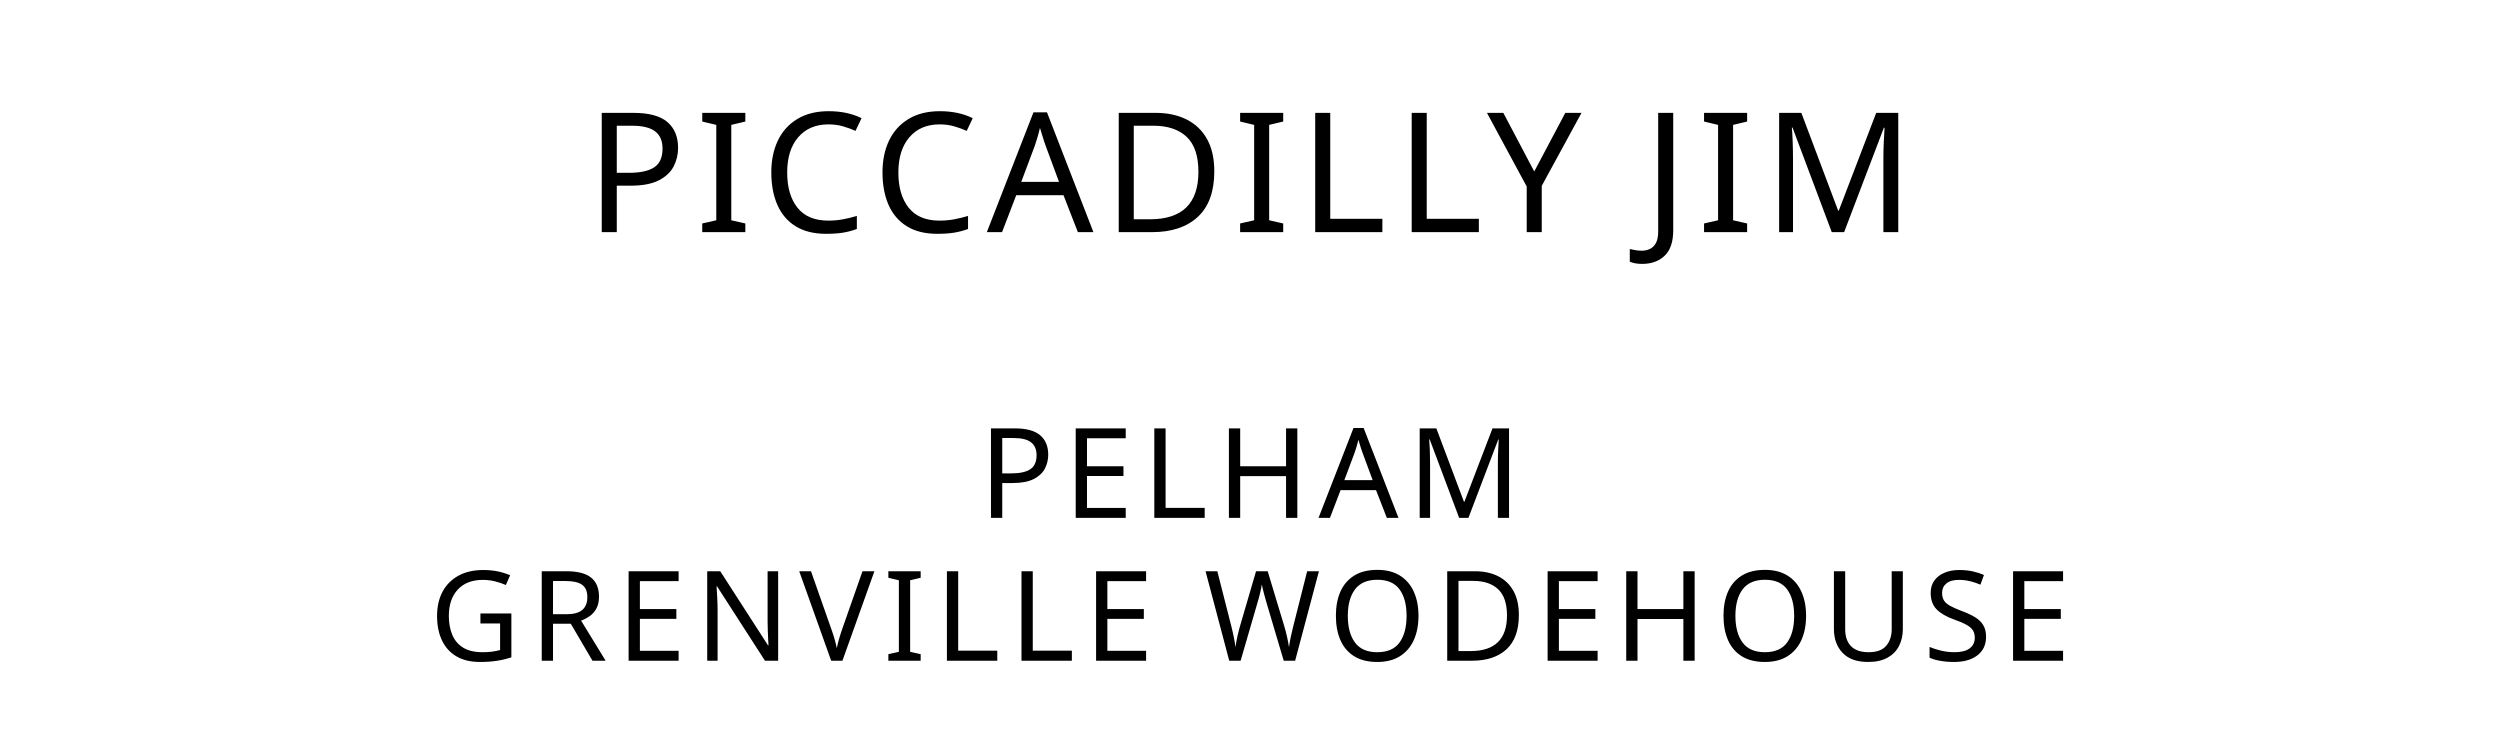
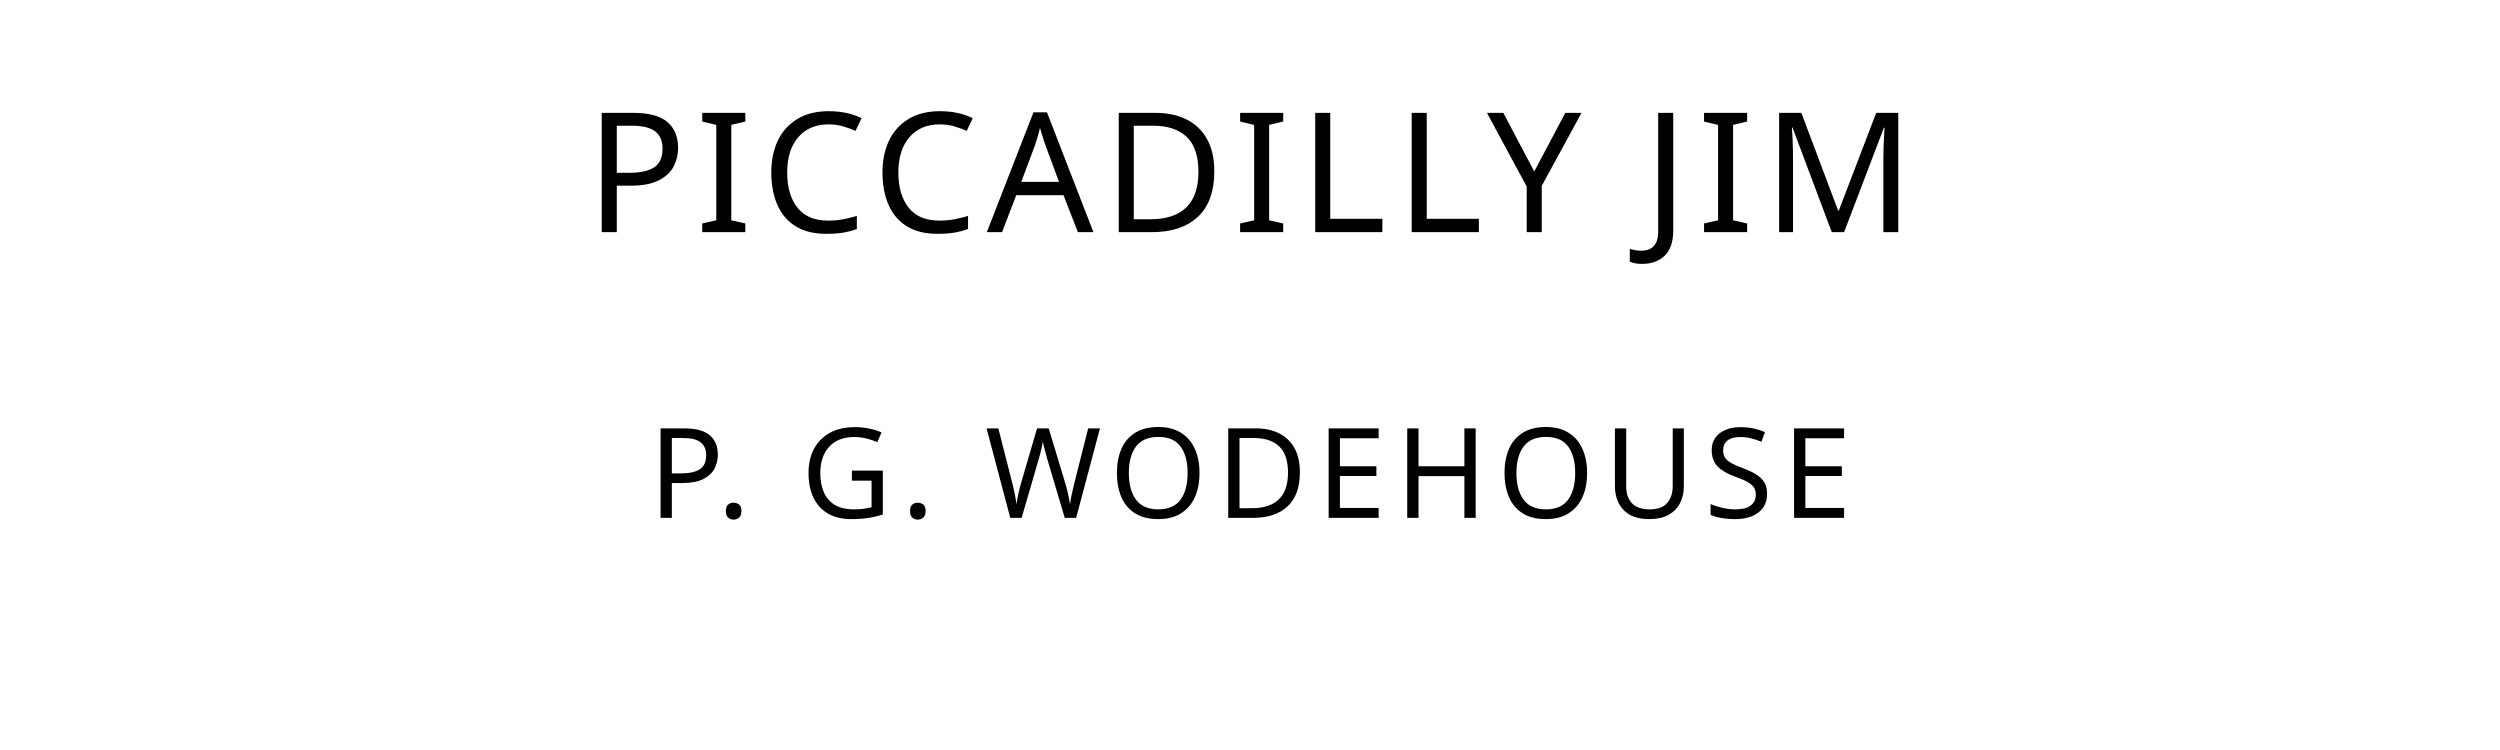
<svg xmlns="http://www.w3.org/2000/svg" version="1.1" viewBox="0 0 1400 420">
  <style type="text/css">
		text{
			font-family: "League Spartan";
			letter-spacing: 5px;
			text-anchor: middle;
		}

		.title{
			font-size: 93.567px;
		}

		.author{
			font-size: 70.175px;
		}
	</style>
  <text class="title" x="700" y="130">PICCADILLY JIM</text>
-   <text class="author" x="700" y="290">PELHAM</text>
-   <text class="author" x="700" y="370">GRENVILLE WODEHOUSE</text>
+   <text class="author" x="700" y="290">P. G. WODEHOUSE</text>
</svg>
